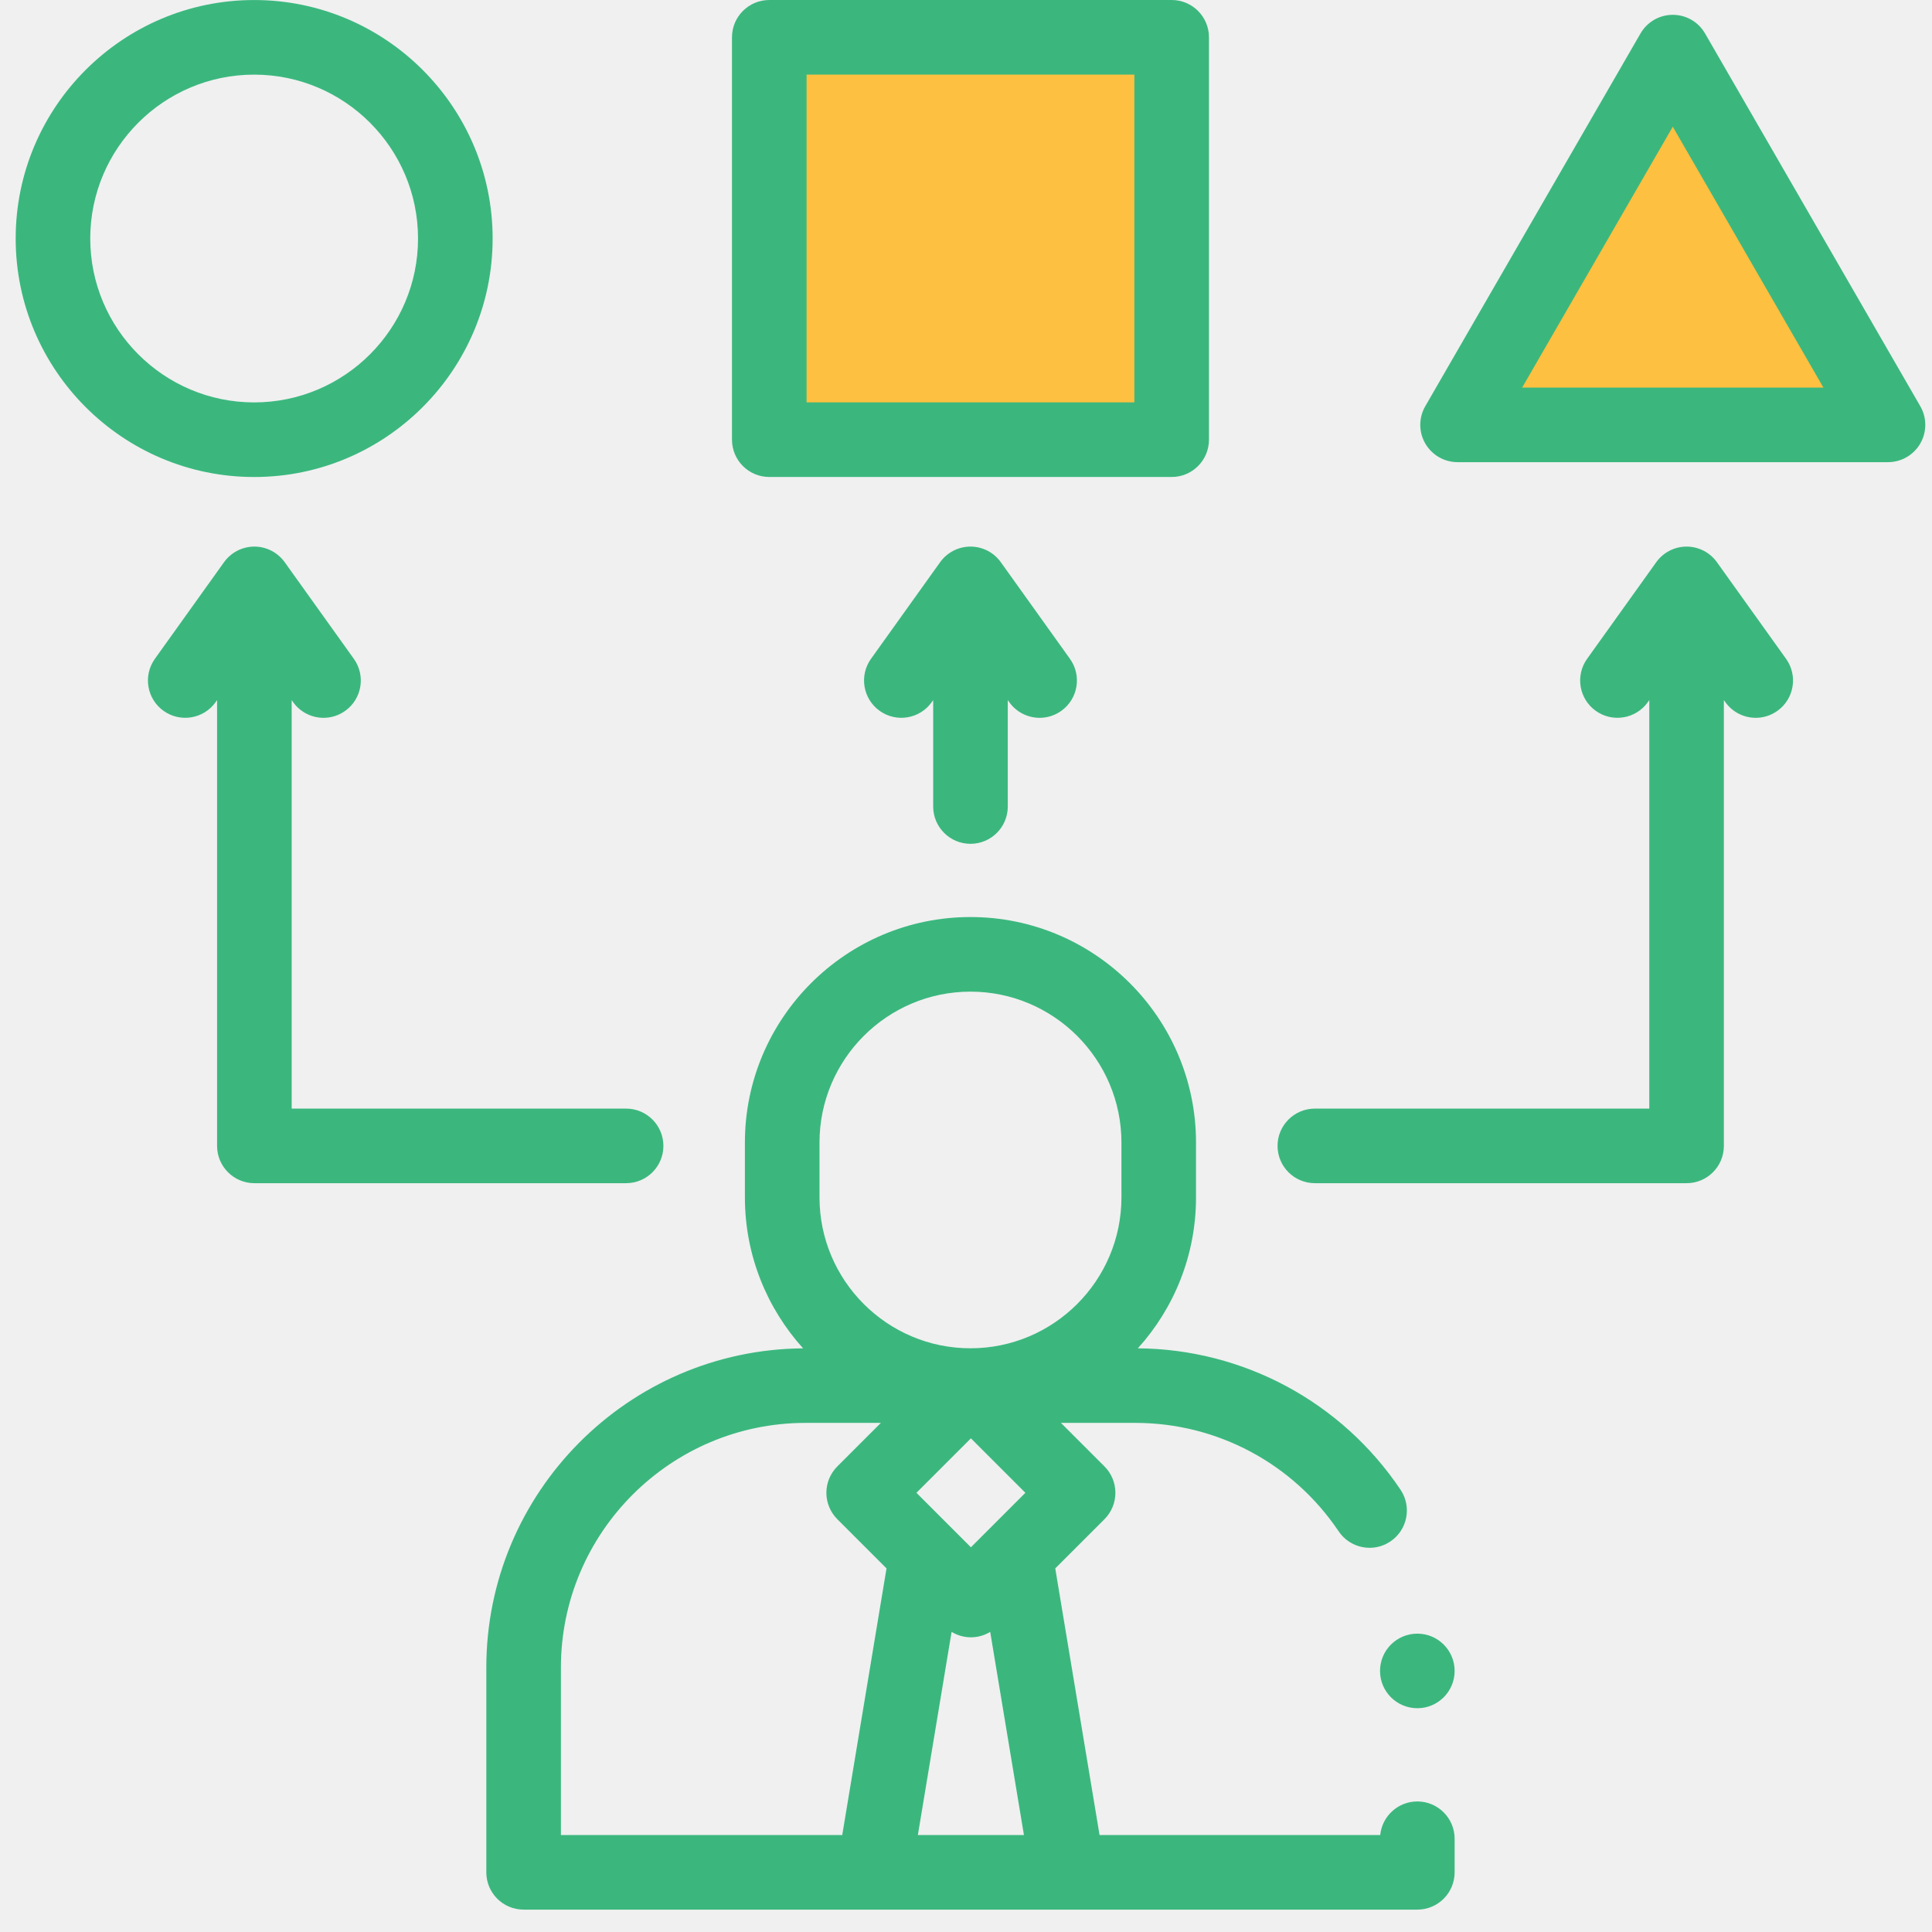
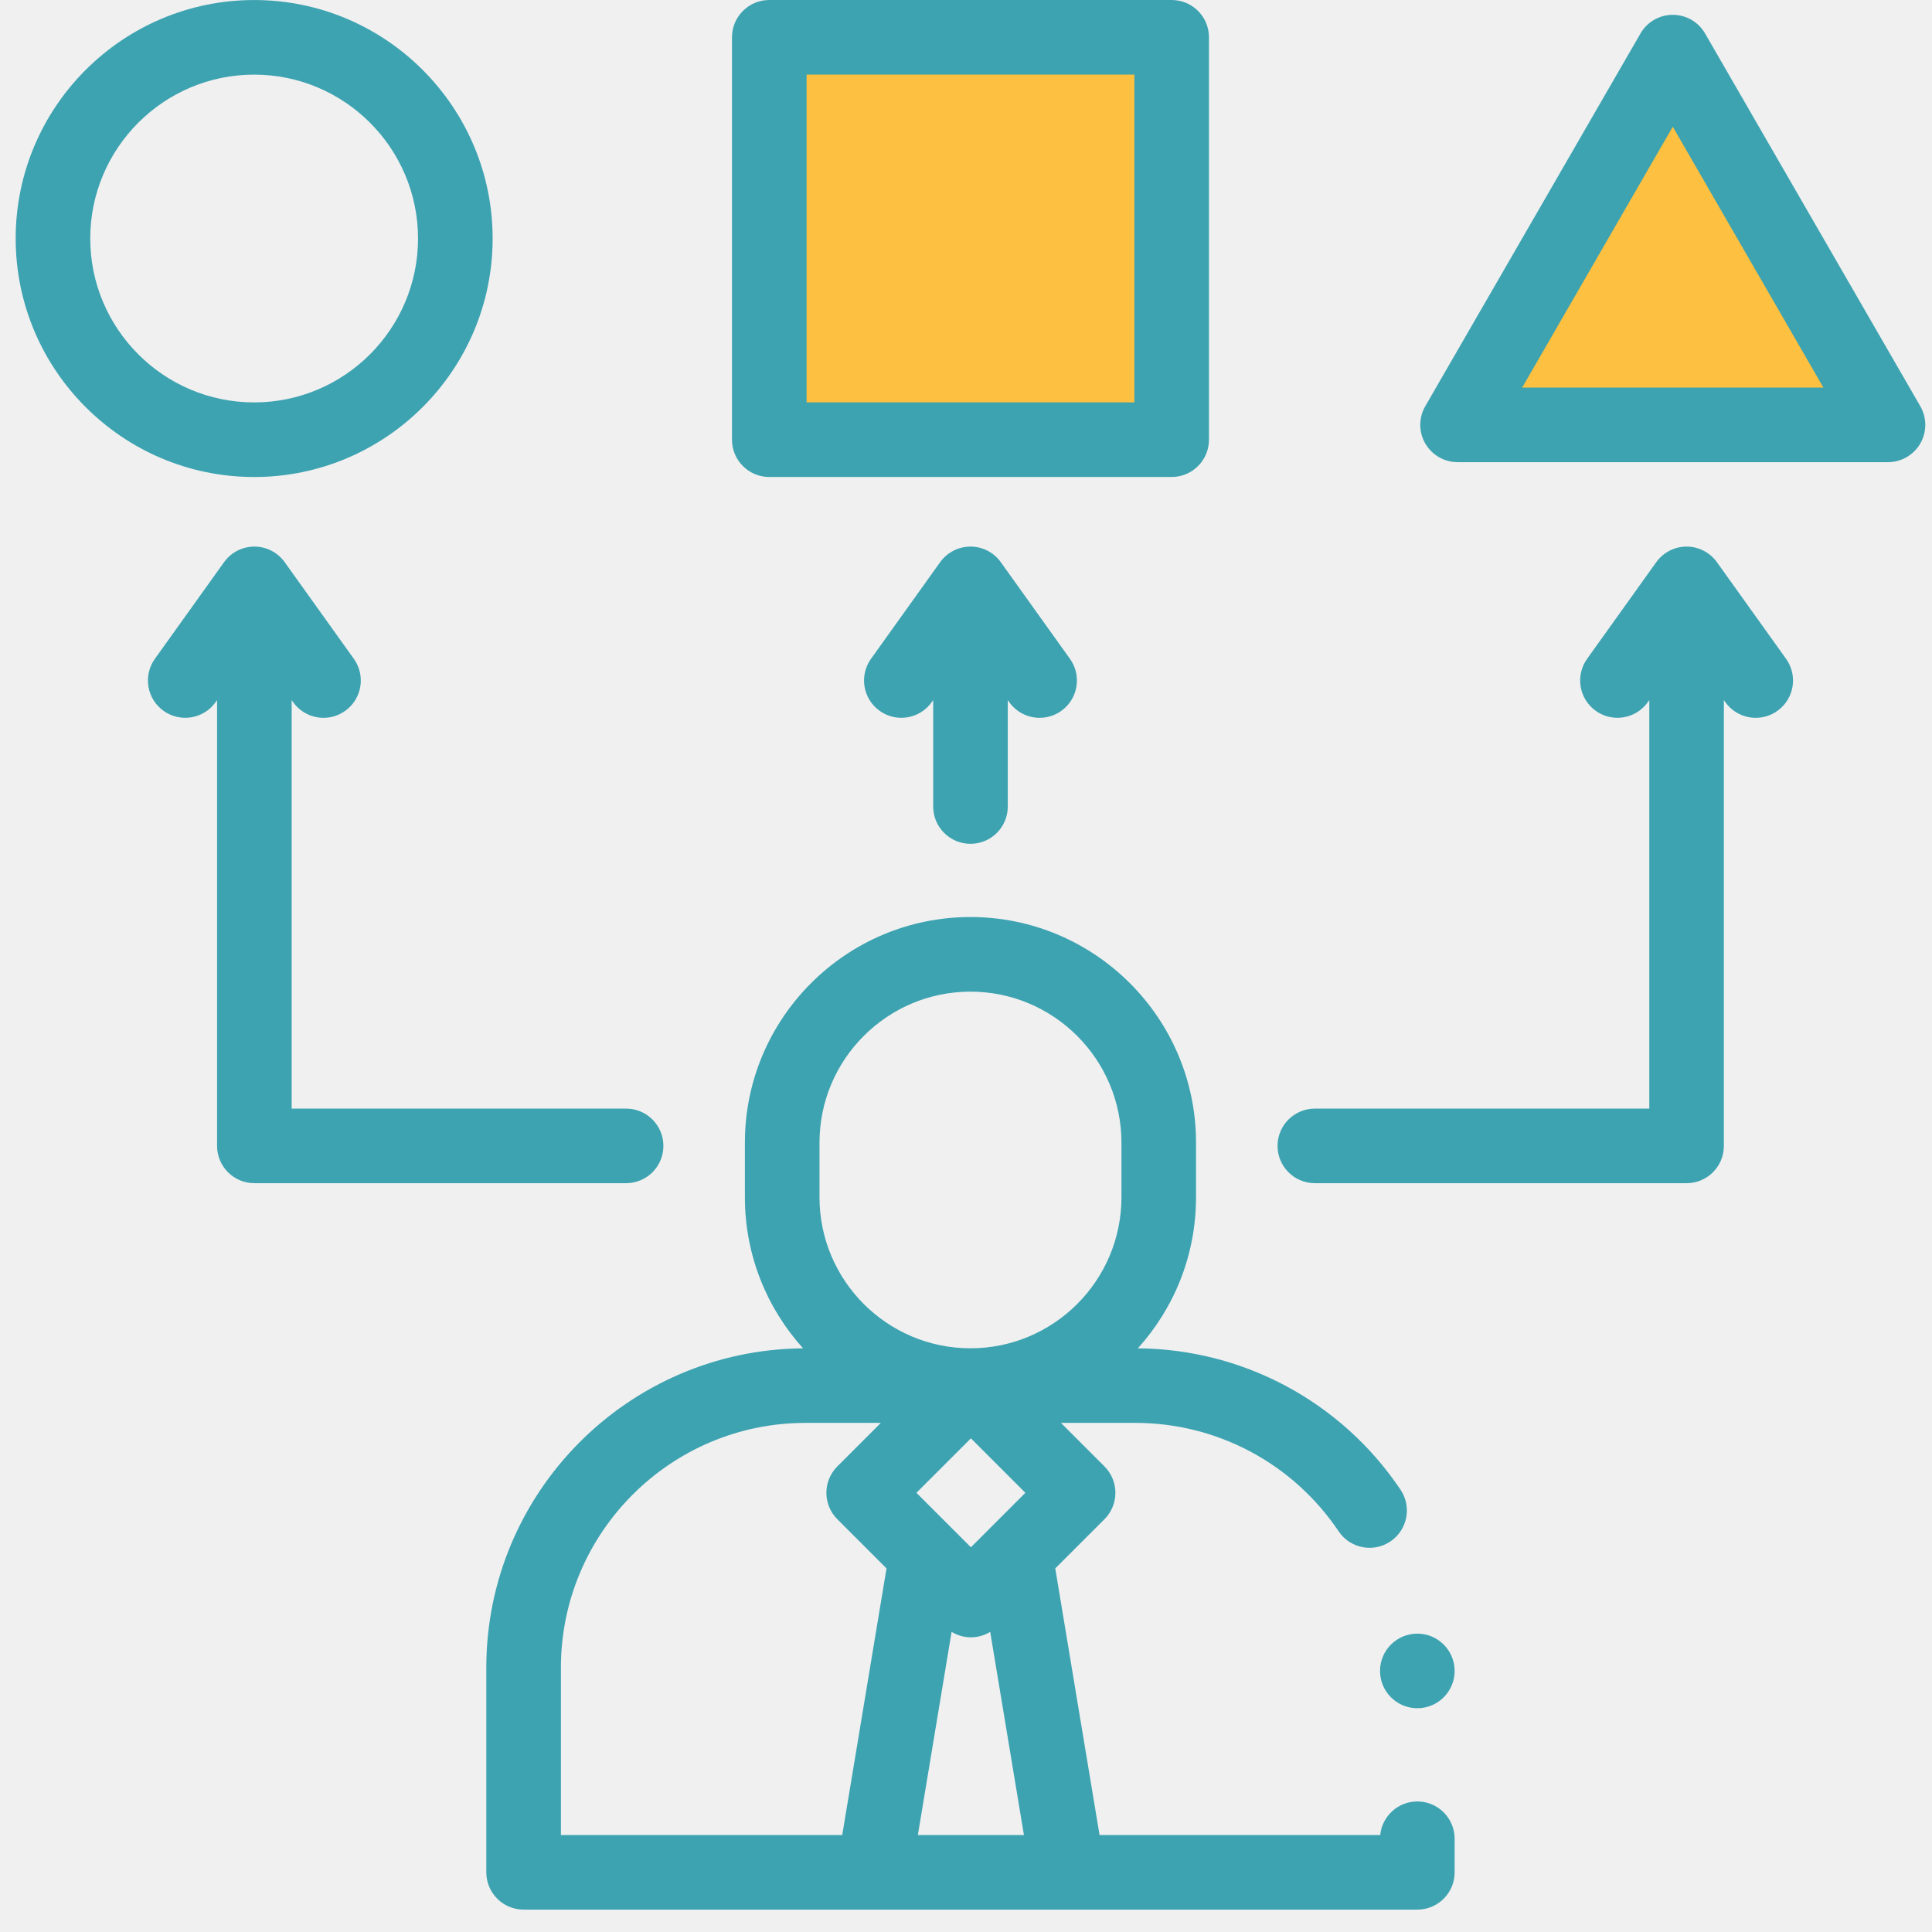
<svg xmlns="http://www.w3.org/2000/svg" width="70" height="70" viewBox="0 0 70 70" fill="none">
  <g clip-path="url(#clip0)">
-     <path d="M51.353 65.27C50.652 65.27 50.076 65.804 50.008 66.486H39.839L38.234 56.826L40.018 55.043C40.271 54.789 40.413 54.445 40.413 54.087C40.413 53.729 40.271 53.385 40.018 53.132L38.44 51.554H41.136C44.095 51.554 46.848 53.022 48.501 55.482C48.917 56.102 49.757 56.267 50.376 55.85C50.996 55.434 51.16 54.595 50.744 53.975C48.606 50.792 45.053 48.882 41.227 48.852C42.536 47.403 43.334 45.483 43.334 43.381V41.399C43.334 36.892 39.668 33.226 35.162 33.226C30.655 33.226 26.989 36.892 26.989 41.399V43.381C26.989 45.484 27.788 47.403 29.097 48.853C22.76 48.902 17.62 54.071 17.62 60.419V67.838C17.62 68.584 18.225 69.189 18.971 69.189H51.353C52.099 69.189 52.704 68.584 52.704 67.838V66.622C52.704 65.876 52.099 65.27 51.353 65.27ZM35.178 56.061L33.204 54.087L35.178 52.114L37.151 54.087L35.178 56.061ZM34.478 59.126C34.693 59.256 34.935 59.323 35.178 59.323C35.42 59.323 35.663 59.257 35.877 59.126L37.099 66.486H33.256L34.478 59.126ZM29.692 41.399C29.692 38.383 32.146 35.929 35.162 35.929C38.178 35.929 40.632 38.383 40.632 41.399V43.381C40.632 46.397 38.178 48.851 35.162 48.851C32.146 48.851 29.692 46.397 29.692 43.381V41.399ZM20.323 60.419C20.323 55.531 24.3 51.554 29.188 51.554H31.915L30.337 53.132C30.084 53.385 29.941 53.729 29.941 54.087C29.941 54.445 30.084 54.789 30.337 55.043L32.12 56.826L30.516 66.486H20.323V60.419H20.323Z" fill="#3BB77E" />
+     <path d="M51.353 65.27C50.652 65.27 50.076 65.804 50.008 66.486H39.839L38.234 56.826L40.018 55.043C40.271 54.789 40.413 54.445 40.413 54.087C40.413 53.729 40.271 53.385 40.018 53.132L38.44 51.554H41.136C44.095 51.554 46.848 53.022 48.501 55.482C48.917 56.102 49.757 56.267 50.376 55.85C50.996 55.434 51.16 54.595 50.744 53.975C48.606 50.792 45.053 48.882 41.227 48.852C42.536 47.403 43.334 45.483 43.334 43.381V41.399C43.334 36.892 39.668 33.226 35.162 33.226C30.655 33.226 26.989 36.892 26.989 41.399V43.381C26.989 45.484 27.788 47.403 29.097 48.853C22.76 48.902 17.62 54.071 17.62 60.419V67.838C17.62 68.584 18.225 69.189 18.971 69.189H51.353C52.099 69.189 52.704 68.584 52.704 67.838V66.622C52.704 65.876 52.099 65.27 51.353 65.27ZM35.178 56.061L33.204 54.087L35.178 52.114L37.151 54.087L35.178 56.061ZM34.478 59.126C34.693 59.256 34.935 59.323 35.178 59.323C35.42 59.323 35.663 59.257 35.877 59.126L37.099 66.486H33.256L34.478 59.126ZM29.692 41.399C29.692 38.383 32.146 35.929 35.162 35.929C38.178 35.929 40.632 38.383 40.632 41.399V43.381C40.632 46.397 38.178 48.851 35.162 48.851C32.146 48.851 29.692 46.397 29.692 43.381V41.399ZM20.323 60.419C20.323 55.531 24.3 51.554 29.188 51.554H31.915L30.337 53.132C30.084 53.385 29.941 53.729 29.941 54.087C29.941 54.445 30.084 54.789 30.337 55.043L32.12 56.826L30.516 66.486H20.323V60.419H20.323Z" fill="#3DA3B1" />
    <path d="M28 1.5C28.4 1.5 37.5 1.833 42 2V16.5L28 16V1.5Z" fill="#FDC040" />
    <path d="M60 2L53 15H68L61 2.5L60 2Z" fill="#FDC040" />
    <path d="M28 1.5C28.4 1.5 37.5 1.833 42 2V16.5L28 16V1.5Z" stroke="black" stroke-linecap="round" stroke-linejoin="round" />
    <path d="M60 2L53 15H68L61 2.5L60 2Z" stroke="black" stroke-linecap="round" stroke-linejoin="round" />
-     <path d="M17.849 8.642C17.849 3.877 13.973 0.001 9.209 0.001C4.444 0.001 0.568 3.877 0.568 8.642C0.568 13.406 4.444 17.283 9.208 17.283C13.973 17.283 17.849 13.406 17.849 8.642ZM3.27 8.642C3.27 5.368 5.934 2.704 9.208 2.704C12.483 2.704 15.146 5.368 15.146 8.642C15.146 11.916 12.483 14.58 9.208 14.58C5.934 14.58 3.27 11.916 3.27 8.642Z" fill="#3BB77E" />
-     <path d="M27.873 17.282H42.452C43.198 17.282 43.803 16.677 43.803 15.931V1.351C43.803 0.605 43.198 0 42.452 0H27.873C27.127 0 26.521 0.605 26.521 1.351V15.931C26.521 16.677 27.127 17.282 27.873 17.282ZM29.224 2.703H41.1V14.579H29.224V2.703Z" fill="#3BB77E" />
-     <path d="M69.576 14.718L61.778 1.213C61.537 0.794 61.091 0.537 60.608 0.537C60.125 0.537 59.679 0.794 59.438 1.213L51.64 14.718C51.399 15.136 51.399 15.651 51.64 16.069C51.882 16.487 52.328 16.745 52.811 16.745H68.406C68.888 16.745 69.334 16.487 69.576 16.069C69.817 15.651 69.817 15.136 69.576 14.718ZM55.151 14.042L60.608 4.591L66.065 14.042H55.151Z" fill="#3BB77E" />
-     <path d="M35.162 30.573C35.909 30.573 36.514 29.968 36.514 29.222V25.366L36.568 25.443C36.832 25.811 37.247 26.008 37.668 26.008C37.941 26.008 38.215 25.926 38.454 25.755C39.061 25.321 39.201 24.477 38.766 23.87L36.261 20.369C36.008 20.015 35.598 19.804 35.162 19.804C34.726 19.804 34.317 20.015 34.063 20.369L31.558 23.87C31.124 24.477 31.264 25.321 31.871 25.755C32.478 26.189 33.322 26.05 33.756 25.443L33.811 25.366V29.222C33.811 29.968 34.416 30.573 35.162 30.573Z" fill="#3BB77E" />
-     <path d="M24.036 41.518C24.036 40.772 23.431 40.167 22.685 40.167H10.568V25.366L10.622 25.443C10.886 25.811 11.301 26.008 11.722 26.008C11.995 26.008 12.269 25.926 12.508 25.755C13.115 25.321 13.255 24.477 12.82 23.87L10.315 20.369C10.061 20.015 9.652 19.804 9.216 19.804C8.78 19.804 8.371 20.015 8.117 20.369L5.612 23.87C5.178 24.477 5.318 25.321 5.925 25.755C6.532 26.189 7.376 26.05 7.81 25.443L7.865 25.366V41.518C7.865 42.264 8.47 42.869 9.216 42.869H22.685C23.431 42.869 24.036 42.264 24.036 41.518Z" fill="#3BB77E" />
-     <path d="M62.207 20.369C61.953 20.015 61.544 19.804 61.108 19.804C60.672 19.804 60.263 20.015 60.009 20.369L57.504 23.87C57.07 24.477 57.21 25.321 57.817 25.755C58.424 26.189 59.268 26.05 59.702 25.443L59.757 25.366V40.167H47.64C46.893 40.167 46.288 40.772 46.288 41.518C46.288 42.264 46.893 42.869 47.64 42.869H61.108C61.855 42.869 62.459 42.264 62.459 41.518V25.366L62.514 25.443C62.778 25.811 63.193 26.008 63.614 26.008C63.887 26.008 64.161 25.926 64.4 25.755C65.007 25.321 65.147 24.477 64.712 23.87L62.207 20.369Z" fill="#3BB77E" />
-     <path d="M51.353 61.892C52.099 61.892 52.704 61.287 52.704 60.541C52.704 59.795 52.099 59.19 51.353 59.19C50.606 59.19 50.001 59.795 50.001 60.541C50.001 61.287 50.606 61.892 51.353 61.892Z" fill="#3BB77E" />
+     <path d="M17.849 8.642C17.849 3.877 13.973 0.001 9.209 0.001C4.444 0.001 0.568 3.877 0.568 8.642C0.568 13.406 4.444 17.283 9.208 17.283C13.973 17.283 17.849 13.406 17.849 8.642ZM3.27 8.642C3.27 5.368 5.934 2.704 9.208 2.704C12.483 2.704 15.146 5.368 15.146 8.642C15.146 11.916 12.483 14.58 9.208 14.58C5.934 14.58 3.27 11.916 3.27 8.642Z" fill="#3DA3B1" />
+     <path d="M27.873 17.282H42.452C43.198 17.282 43.803 16.677 43.803 15.931V1.351C43.803 0.605 43.198 0 42.452 0H27.873C27.127 0 26.521 0.605 26.521 1.351V15.931C26.521 16.677 27.127 17.282 27.873 17.282ZM29.224 2.703H41.1V14.579H29.224V2.703Z" fill="#3DA3B1" />
+     <path d="M69.576 14.718L61.778 1.213C61.537 0.794 61.091 0.537 60.608 0.537C60.125 0.537 59.679 0.794 59.438 1.213L51.64 14.718C51.399 15.136 51.399 15.651 51.64 16.069C51.882 16.487 52.328 16.745 52.811 16.745H68.406C68.888 16.745 69.334 16.487 69.576 16.069C69.817 15.651 69.817 15.136 69.576 14.718ZM55.151 14.042L60.608 4.591L66.065 14.042H55.151Z" fill="#3DA3B1" />
+     <path d="M35.162 30.573C35.909 30.573 36.514 29.968 36.514 29.222V25.366L36.568 25.443C36.832 25.811 37.247 26.008 37.668 26.008C37.941 26.008 38.215 25.926 38.454 25.755C39.061 25.321 39.201 24.477 38.766 23.87L36.261 20.369C36.008 20.015 35.598 19.804 35.162 19.804C34.726 19.804 34.317 20.015 34.063 20.369L31.558 23.87C31.124 24.477 31.264 25.321 31.871 25.755C32.478 26.189 33.322 26.05 33.756 25.443L33.811 25.366V29.222C33.811 29.968 34.416 30.573 35.162 30.573Z" fill="#3DA3B1" />
+     <path d="M24.036 41.518C24.036 40.772 23.431 40.167 22.685 40.167H10.568V25.366L10.622 25.443C10.886 25.811 11.301 26.008 11.722 26.008C11.995 26.008 12.269 25.926 12.508 25.755C13.115 25.321 13.255 24.477 12.82 23.87L10.315 20.369C10.061 20.015 9.652 19.804 9.216 19.804C8.78 19.804 8.371 20.015 8.117 20.369L5.612 23.87C5.178 24.477 5.318 25.321 5.925 25.755C6.532 26.189 7.376 26.05 7.81 25.443L7.865 25.366V41.518C7.865 42.264 8.47 42.869 9.216 42.869H22.685C23.431 42.869 24.036 42.264 24.036 41.518Z" fill="#3DA3B1" />
+     <path d="M62.207 20.369C61.953 20.015 61.544 19.804 61.108 19.804C60.672 19.804 60.263 20.015 60.009 20.369L57.504 23.87C57.07 24.477 57.21 25.321 57.817 25.755C58.424 26.189 59.268 26.05 59.702 25.443L59.757 25.366V40.167H47.64C46.893 40.167 46.288 40.772 46.288 41.518C46.288 42.264 46.893 42.869 47.64 42.869H61.108C61.855 42.869 62.459 42.264 62.459 41.518V25.366L62.514 25.443C62.778 25.811 63.193 26.008 63.614 26.008C63.887 26.008 64.161 25.926 64.4 25.755C65.007 25.321 65.147 24.477 64.712 23.87L62.207 20.369Z" fill="#3DA3B1" />
+     <path d="M51.353 61.892C52.099 61.892 52.704 61.287 52.704 60.541C52.704 59.795 52.099 59.19 51.353 59.19C50.606 59.19 50.001 59.795 50.001 60.541C50.001 61.287 50.606 61.892 51.353 61.892Z" fill="#3DA3B1" />
  </g>
  <defs>
    <clipPath id="clip0">
      <rect width="69.189" height="69.189" fill="white" transform="translate(0.567627)" />
    </clipPath>
  </defs>
</svg>
